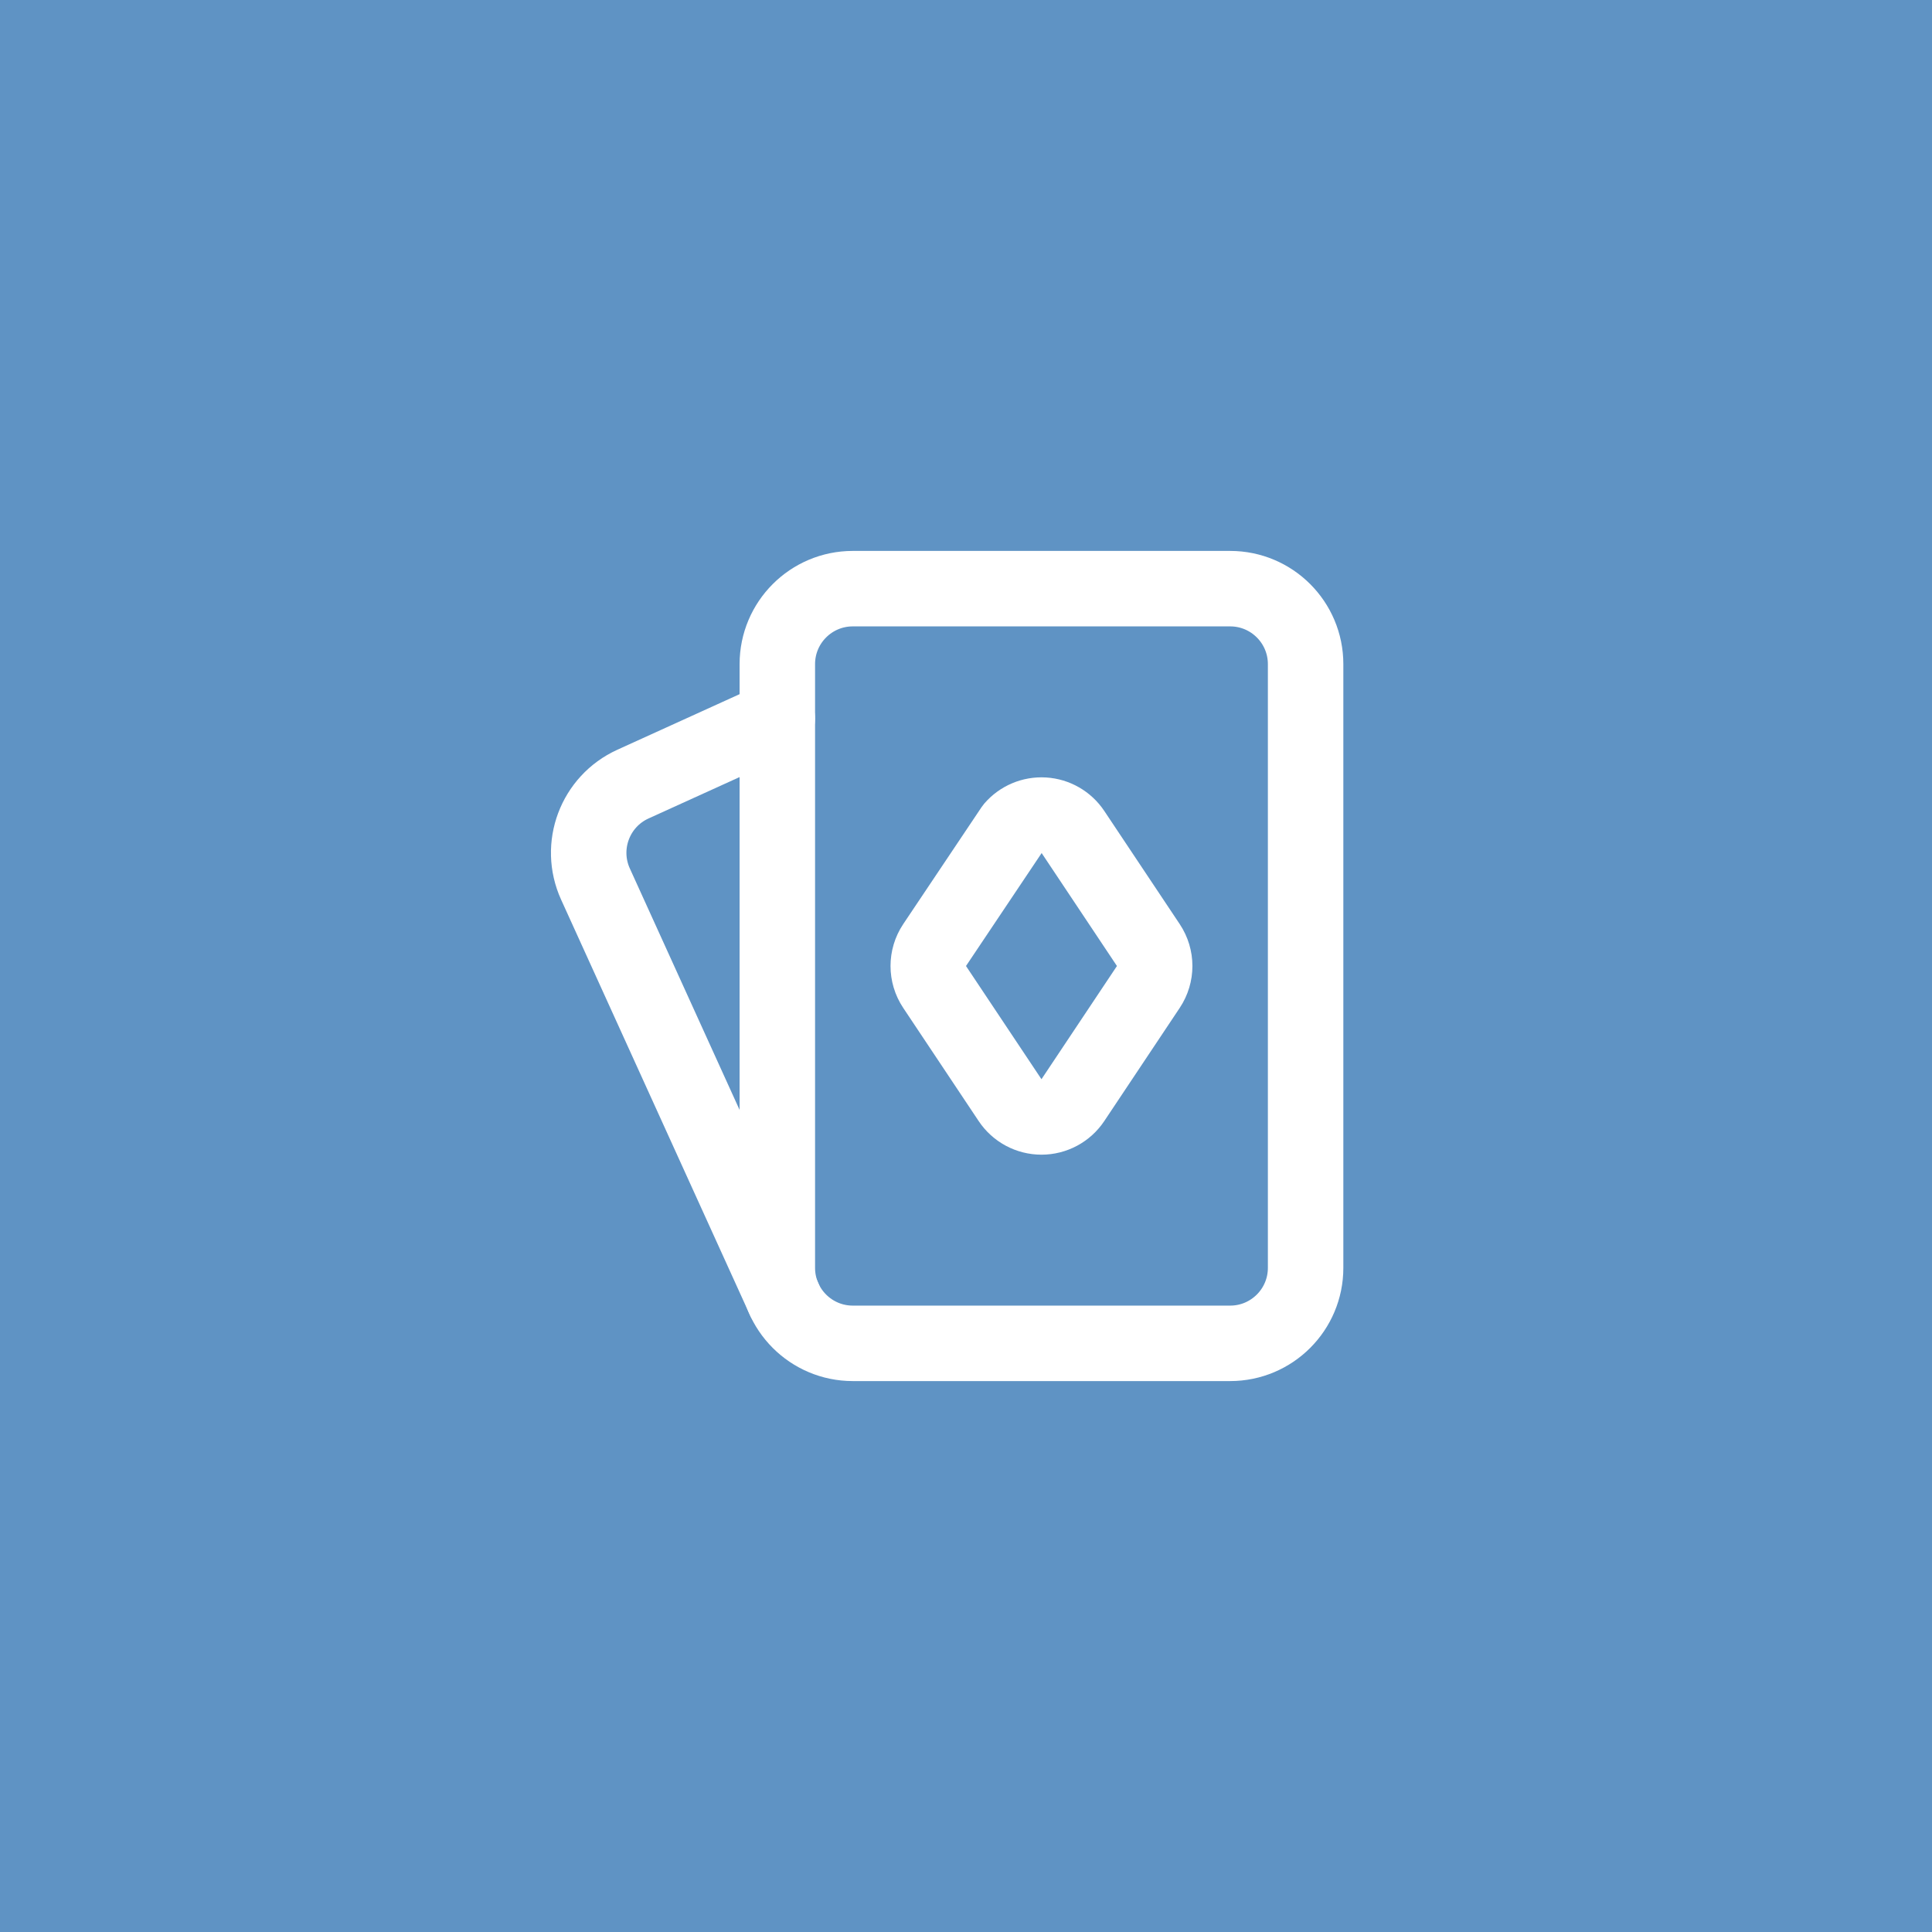
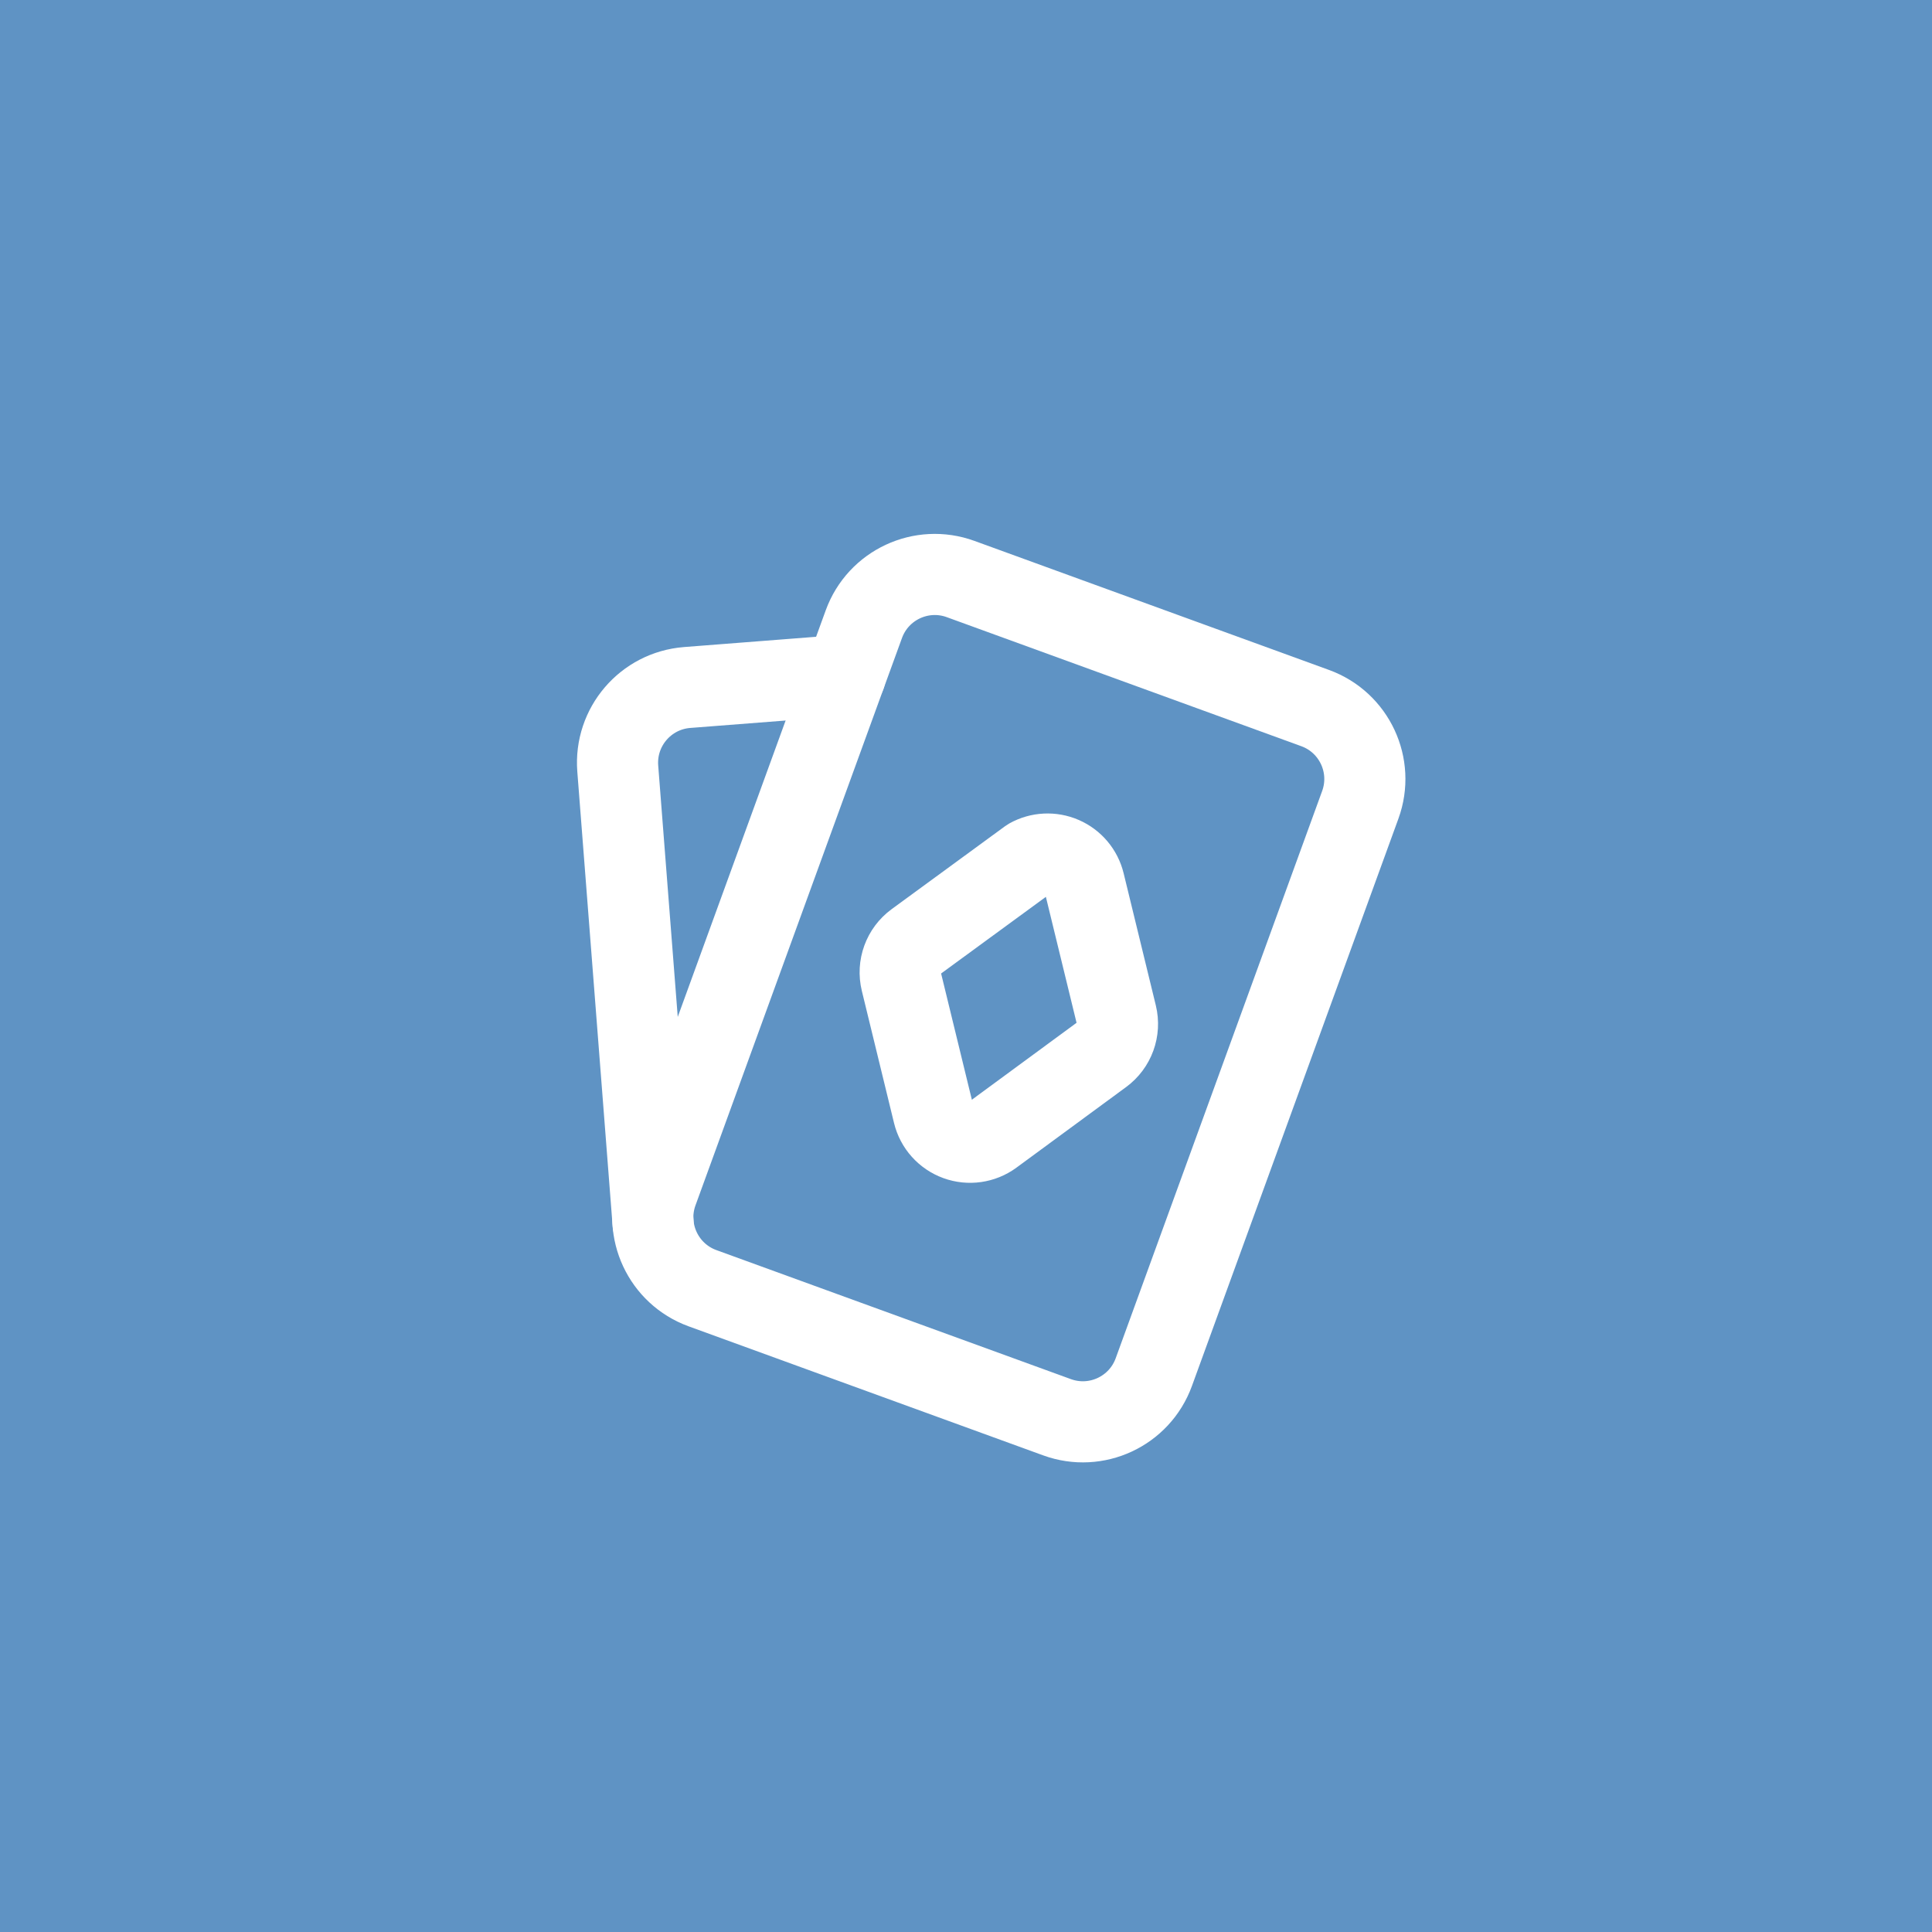
<svg xmlns="http://www.w3.org/2000/svg" viewBox="0 0 512 512">
  <rect width="512" height="512" fill="#5f93c4" />
-   <g transform="translate(136 136) scale(10)" fill="none" stroke="#fff" stroke-width="2" stroke-linecap="round" stroke-linejoin="round">
+   <g transform="translate(240.1 254.6) scale(10) rotate(20) translate(-11.1 -12)" fill="none" stroke="#fff" stroke-width="2.15" stroke-linecap="round" stroke-linejoin="round">
    <path d="M14.832 8.445a1 1 0 0 0-1.589-.098l-2.075 3.098a1 1 0 0 0 0 1.11l2 3a1 1 0 0 0 1.664 0l2-3a1 1 0 0 0 0-1.11z" />
    <path d="m7.18 20.827-5-11a2 2 0 0 1 .993-2.647L7 5.44" />
    <rect x="7" y="2" width="14" height="20" rx="2" />
  </g>
</svg>
